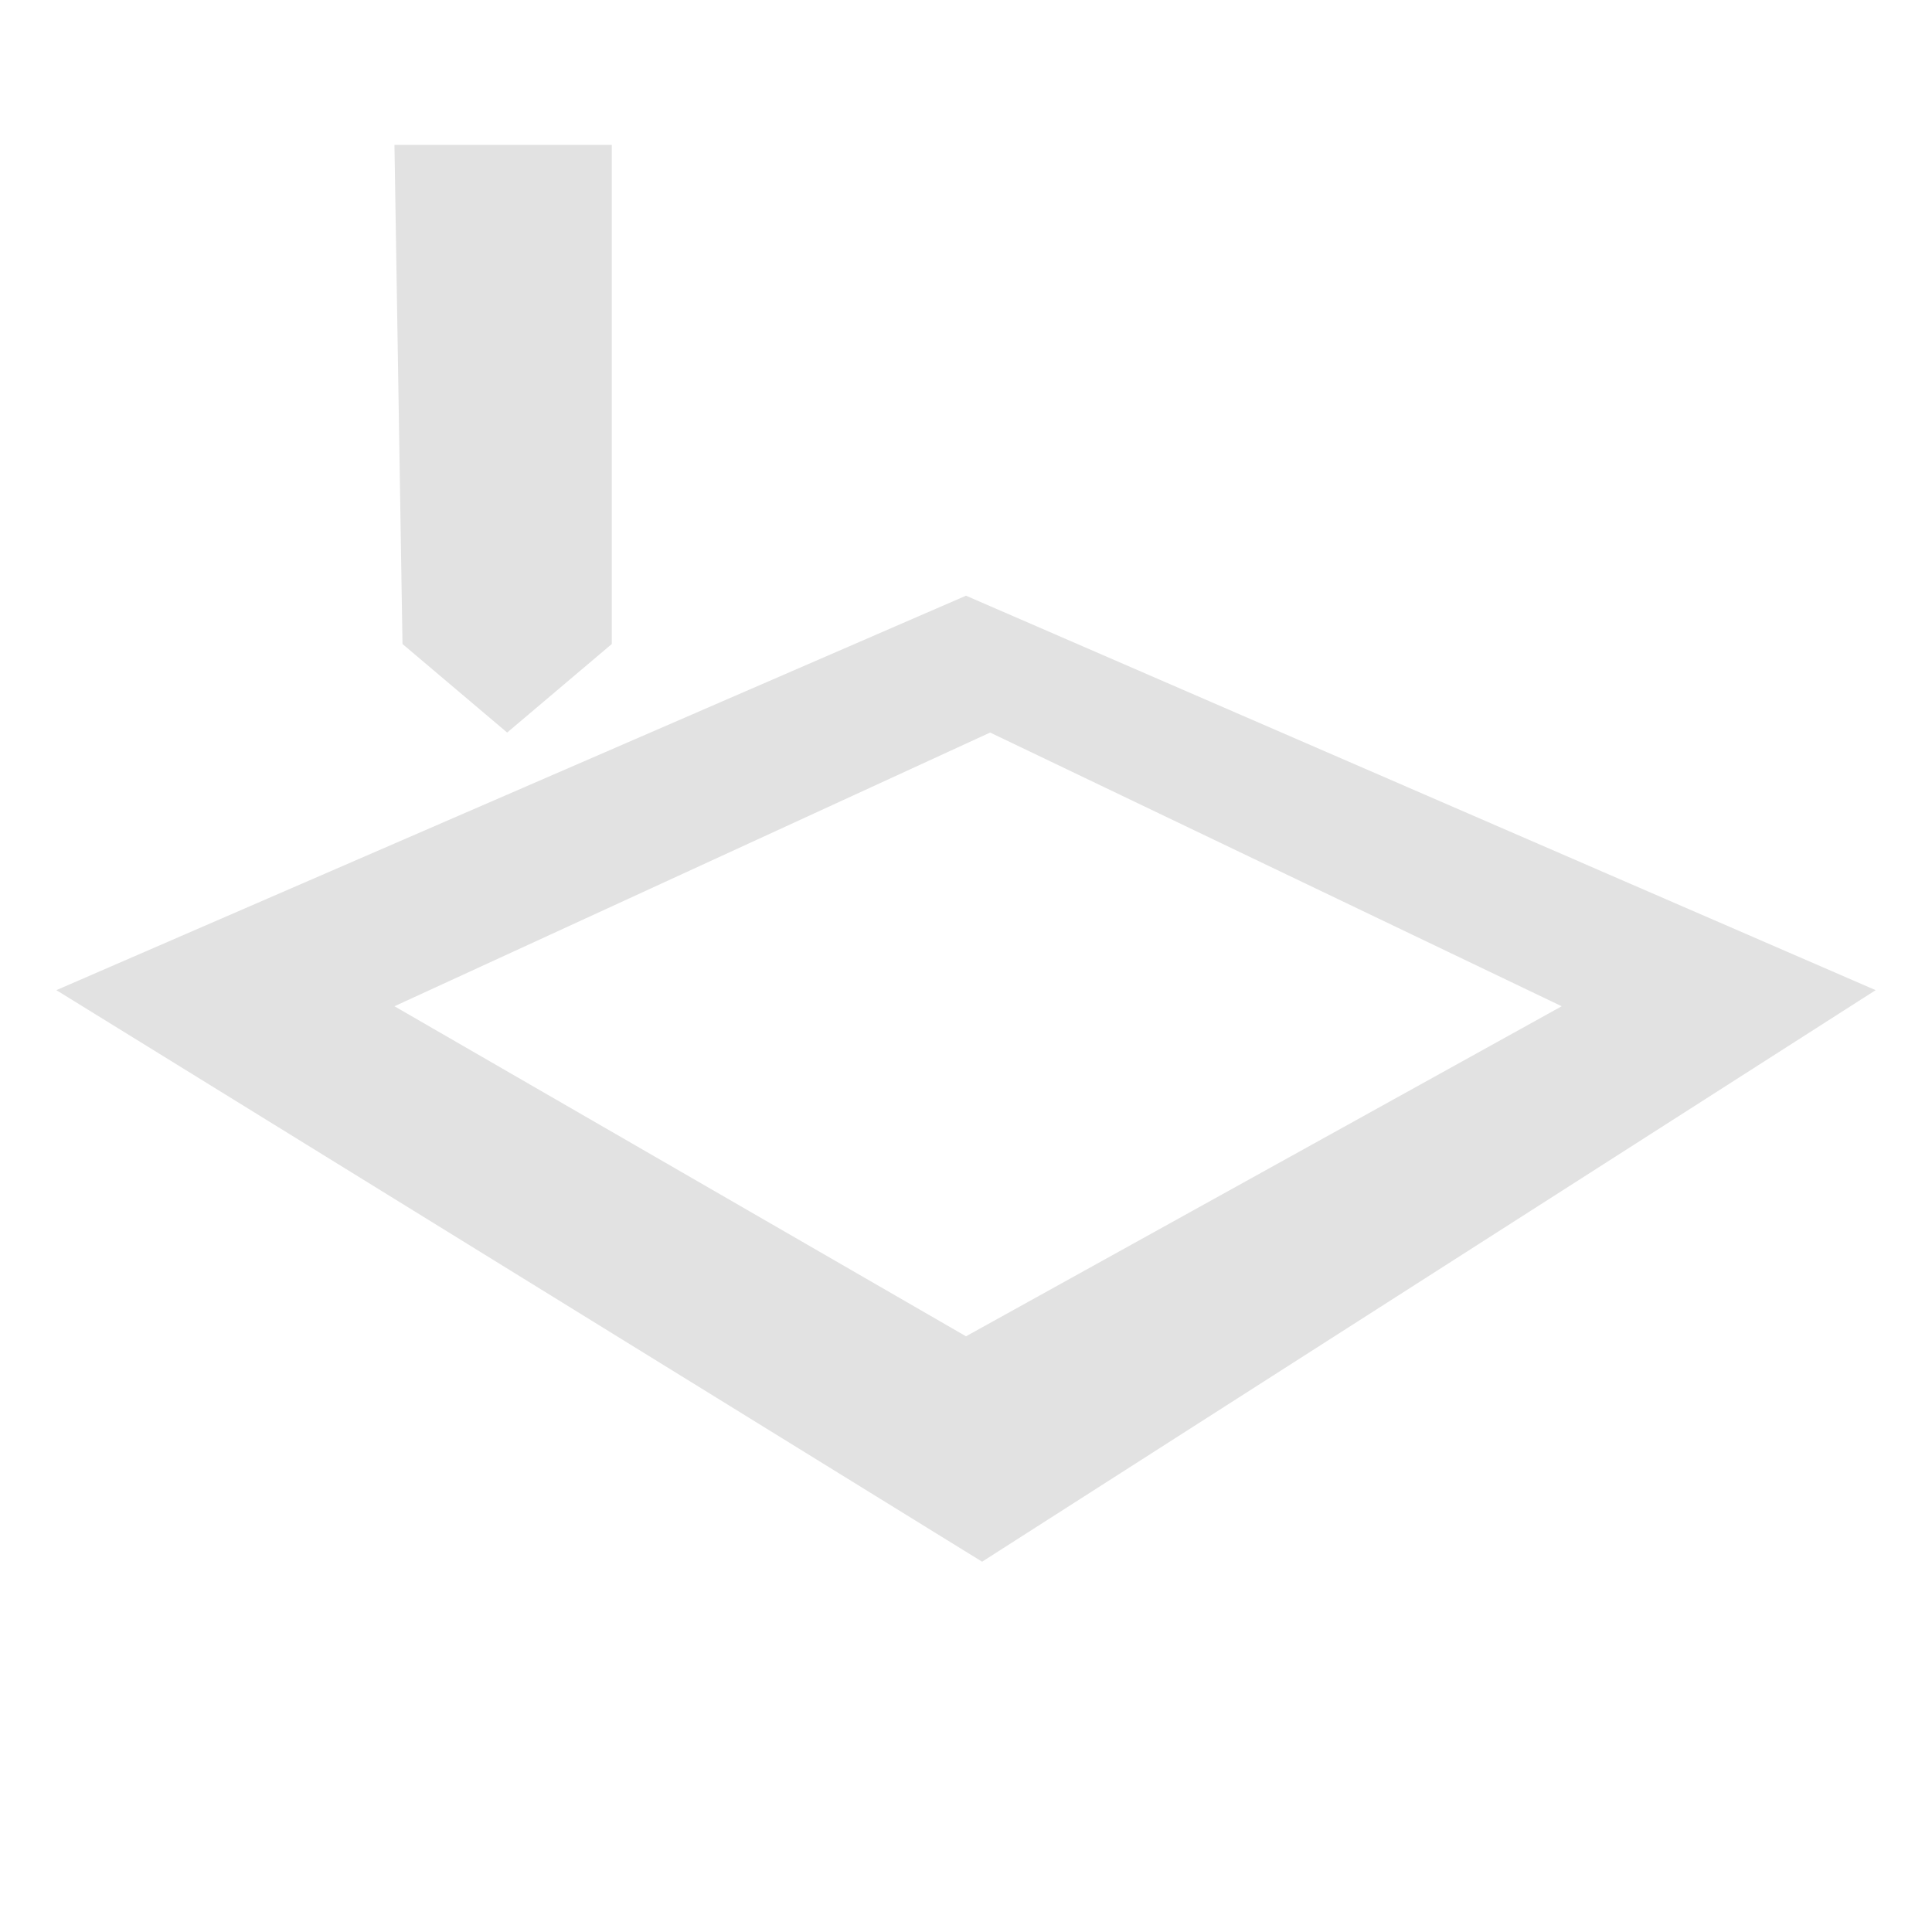
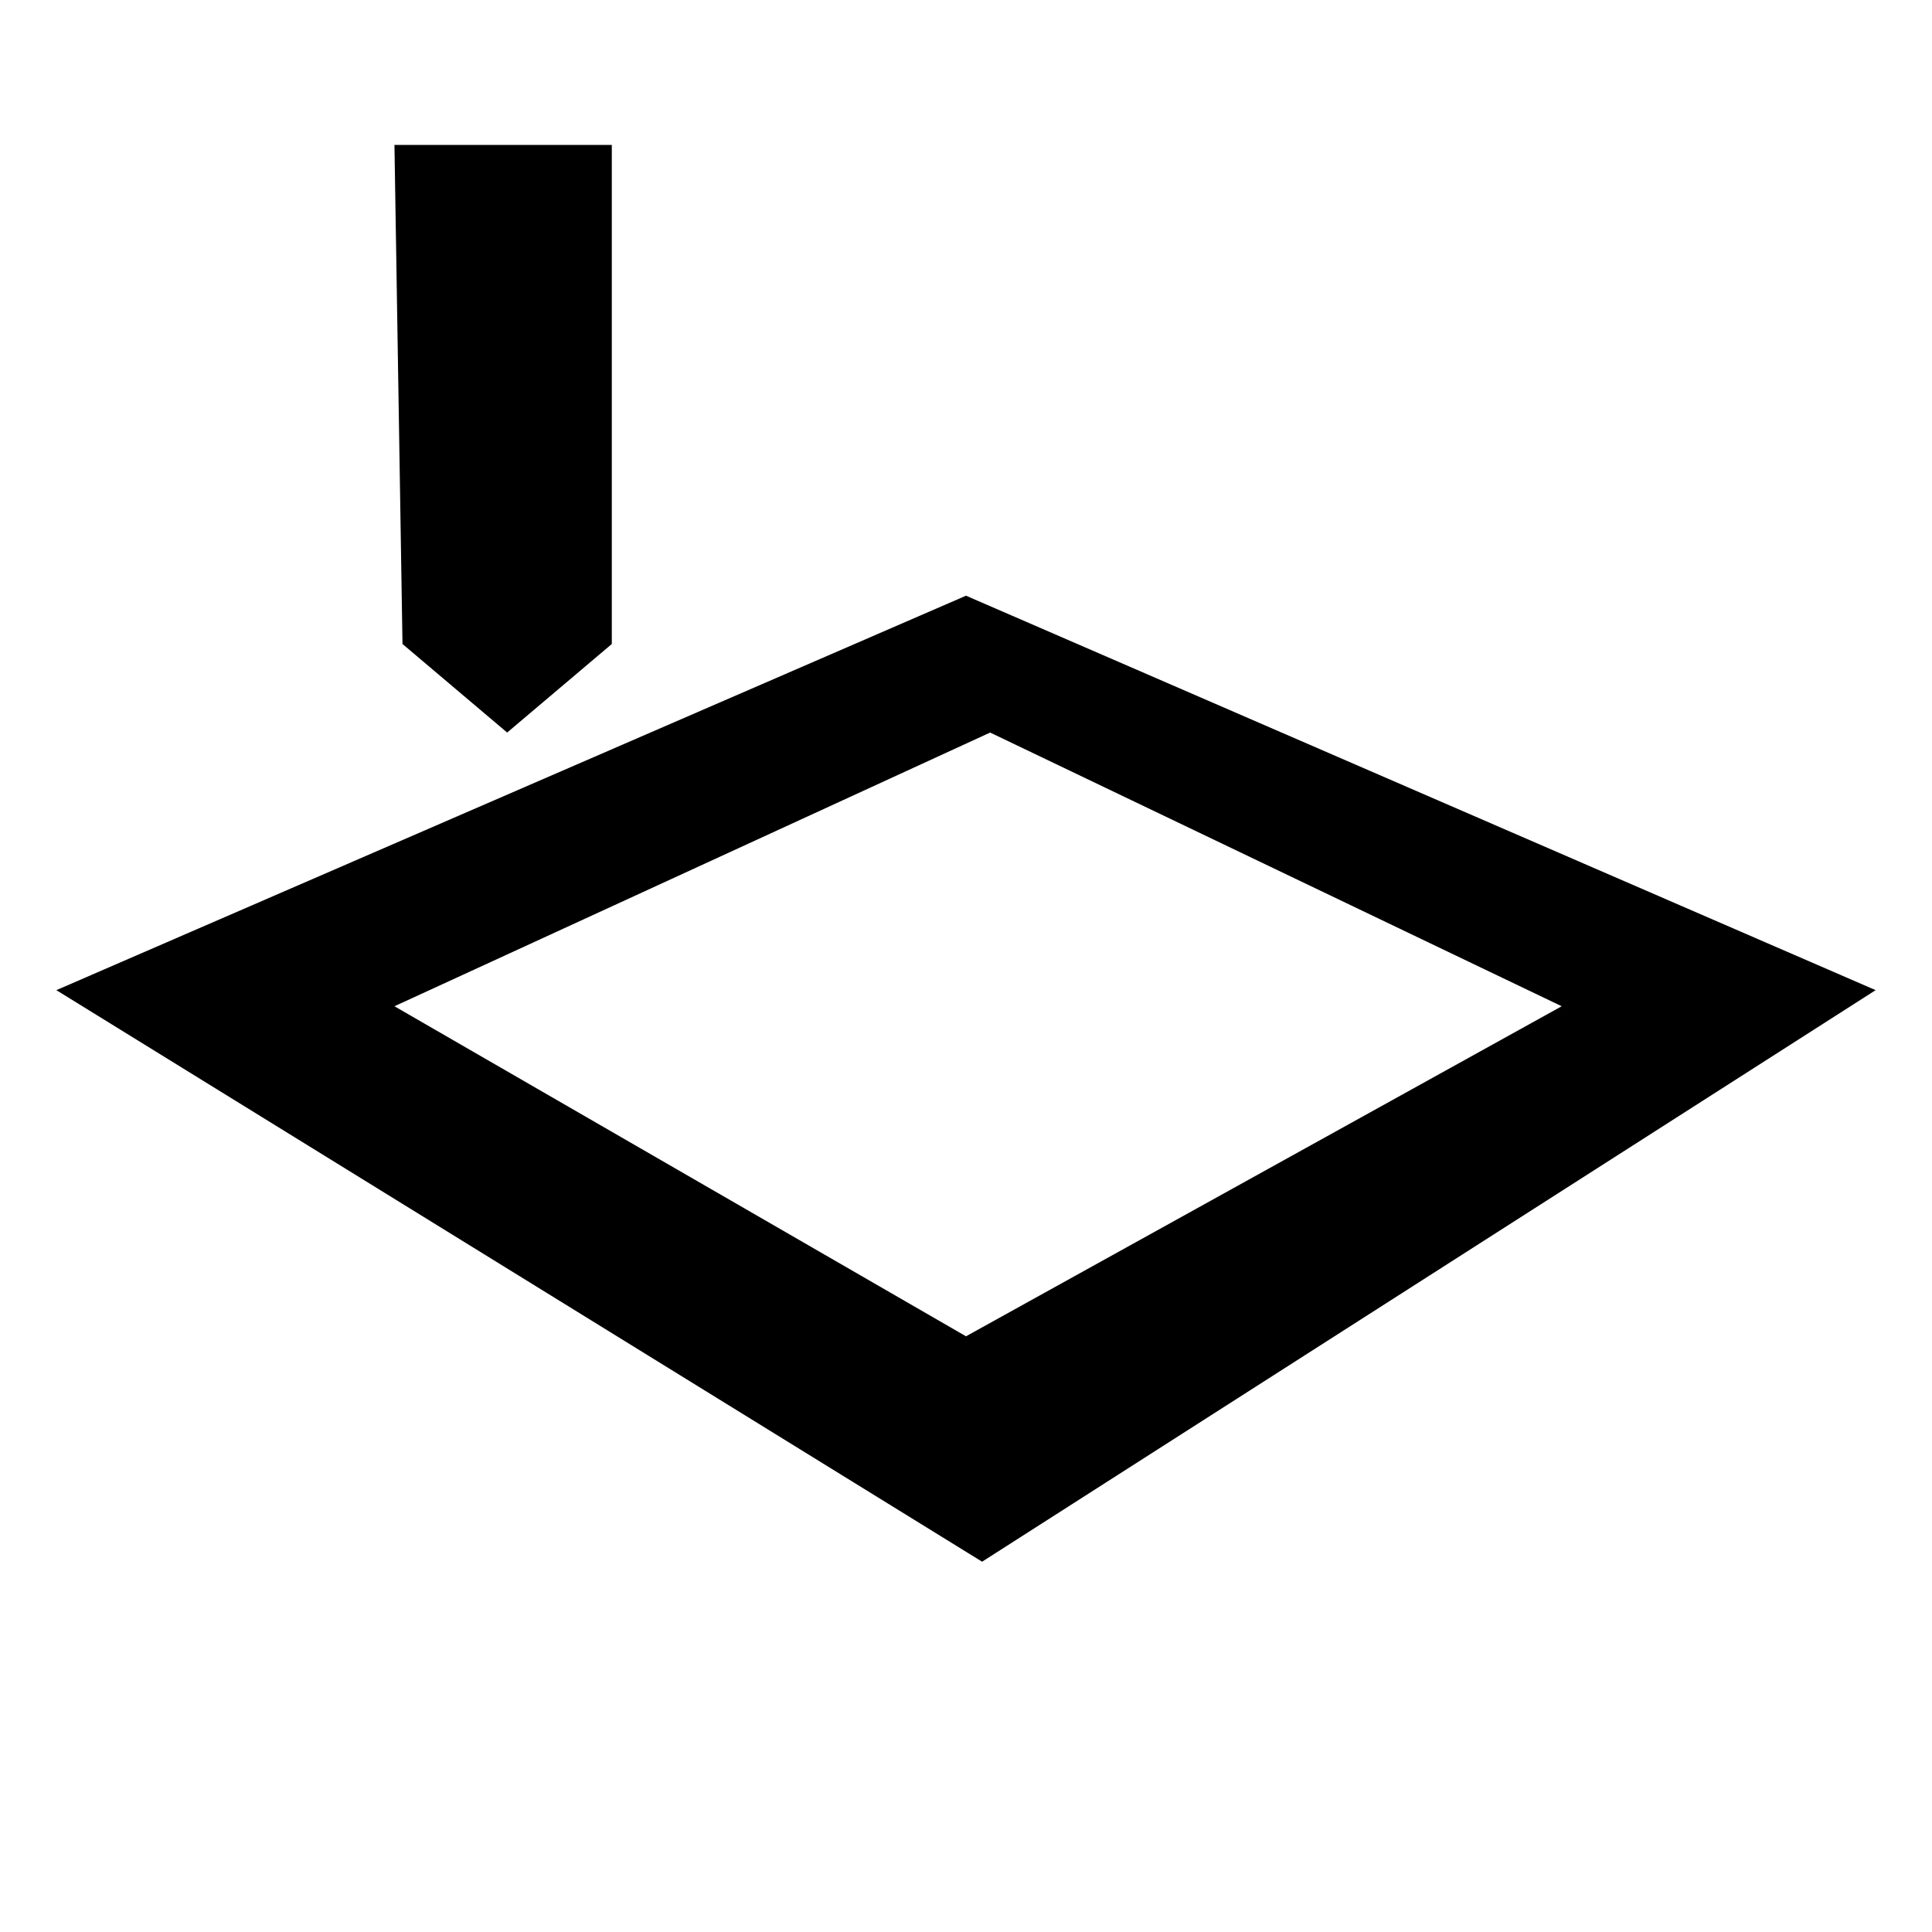
<svg xmlns="http://www.w3.org/2000/svg" id="Layer_1" version="1.1" viewBox="0 0 24 24">
-   <defs>
-     <style>
-       .st0 {
-         fill: #e2e2e2;
-       }
-     </style>
-   </defs>
-   <path class="st0" d="M.7,12.3l11.3-4.9,11.3,4.9-11.1,7.1L.7,12.3ZM12,16.6l7.4-4.1-7.1-3.4-7.4,3.4,7.1,4.1Z" />
-   <polygon class="st0" points="4.9 1.8 5 8 6.3 9.1 7.6 8 7.6 1.8 4.9 1.8" />
+   <path d="M.7,12.3l11.3-4.9,11.3,4.9-11.1,7.1L.7,12.3ZM12,16.6l7.4-4.1-7.1-3.4-7.4,3.4,7.1,4.1Z" />
+   <polygon points="4.9 1.8 5 8 6.3 9.1 7.6 8 7.6 1.8 4.9 1.8" />
</svg>
